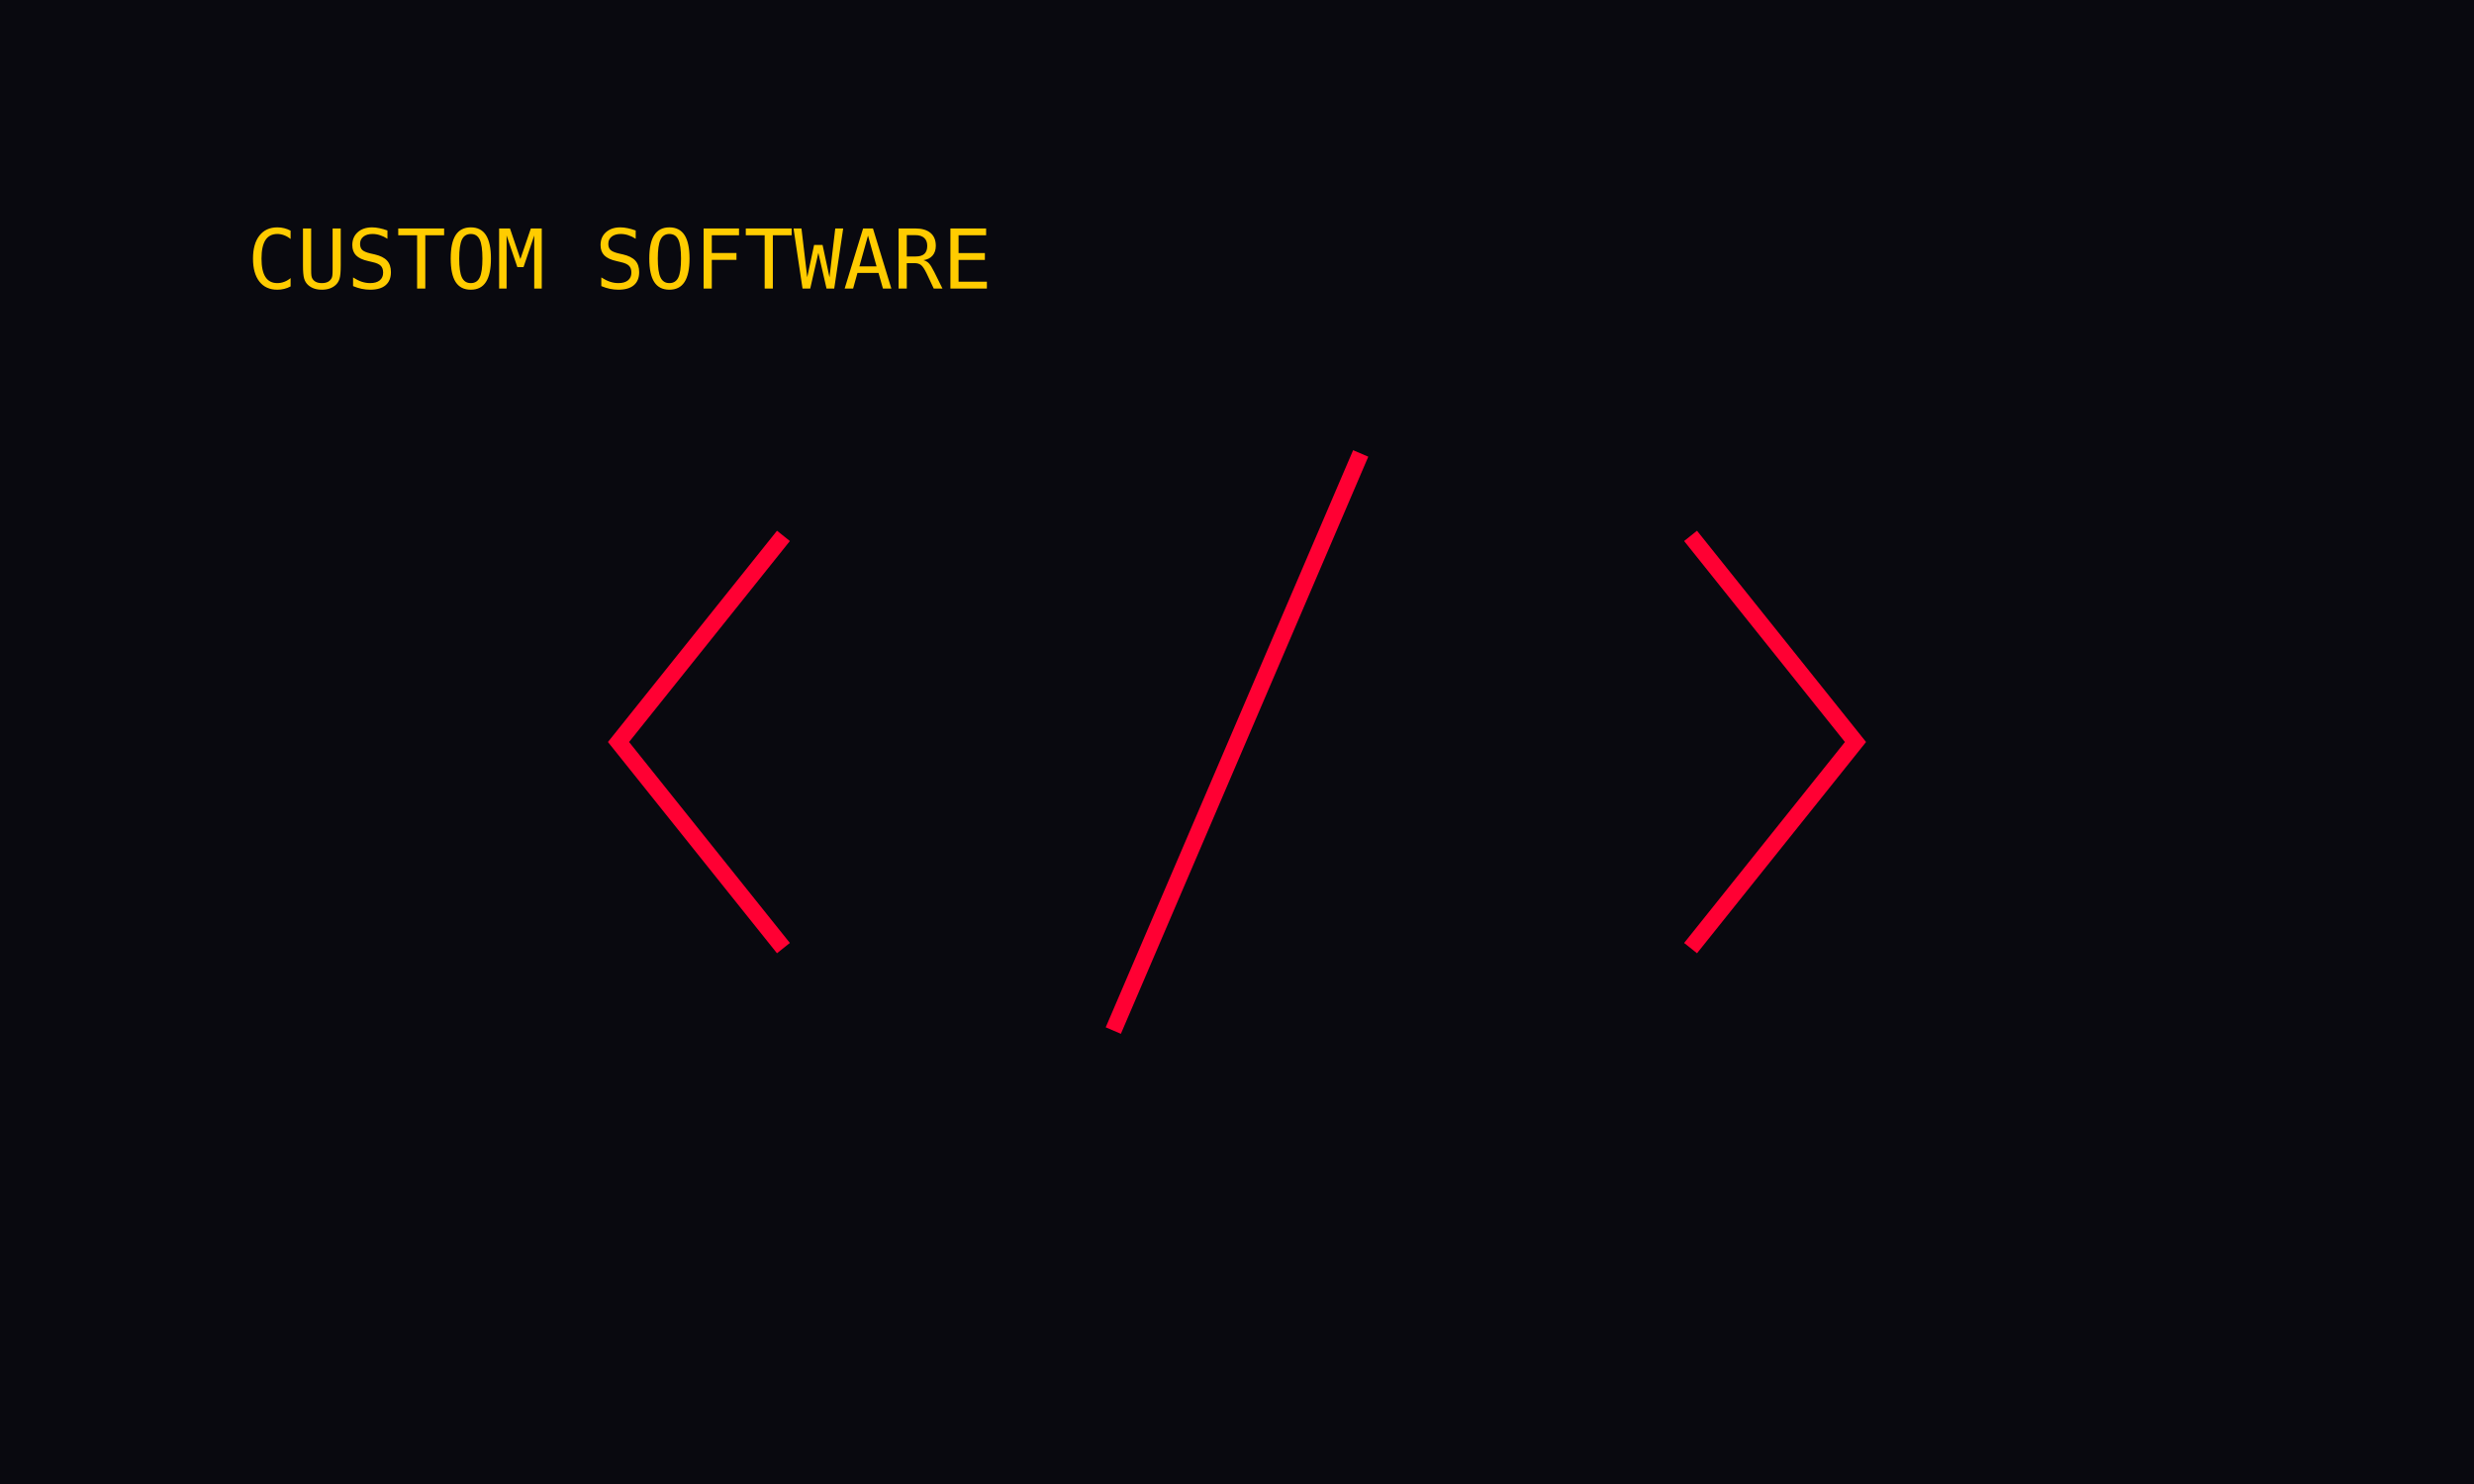
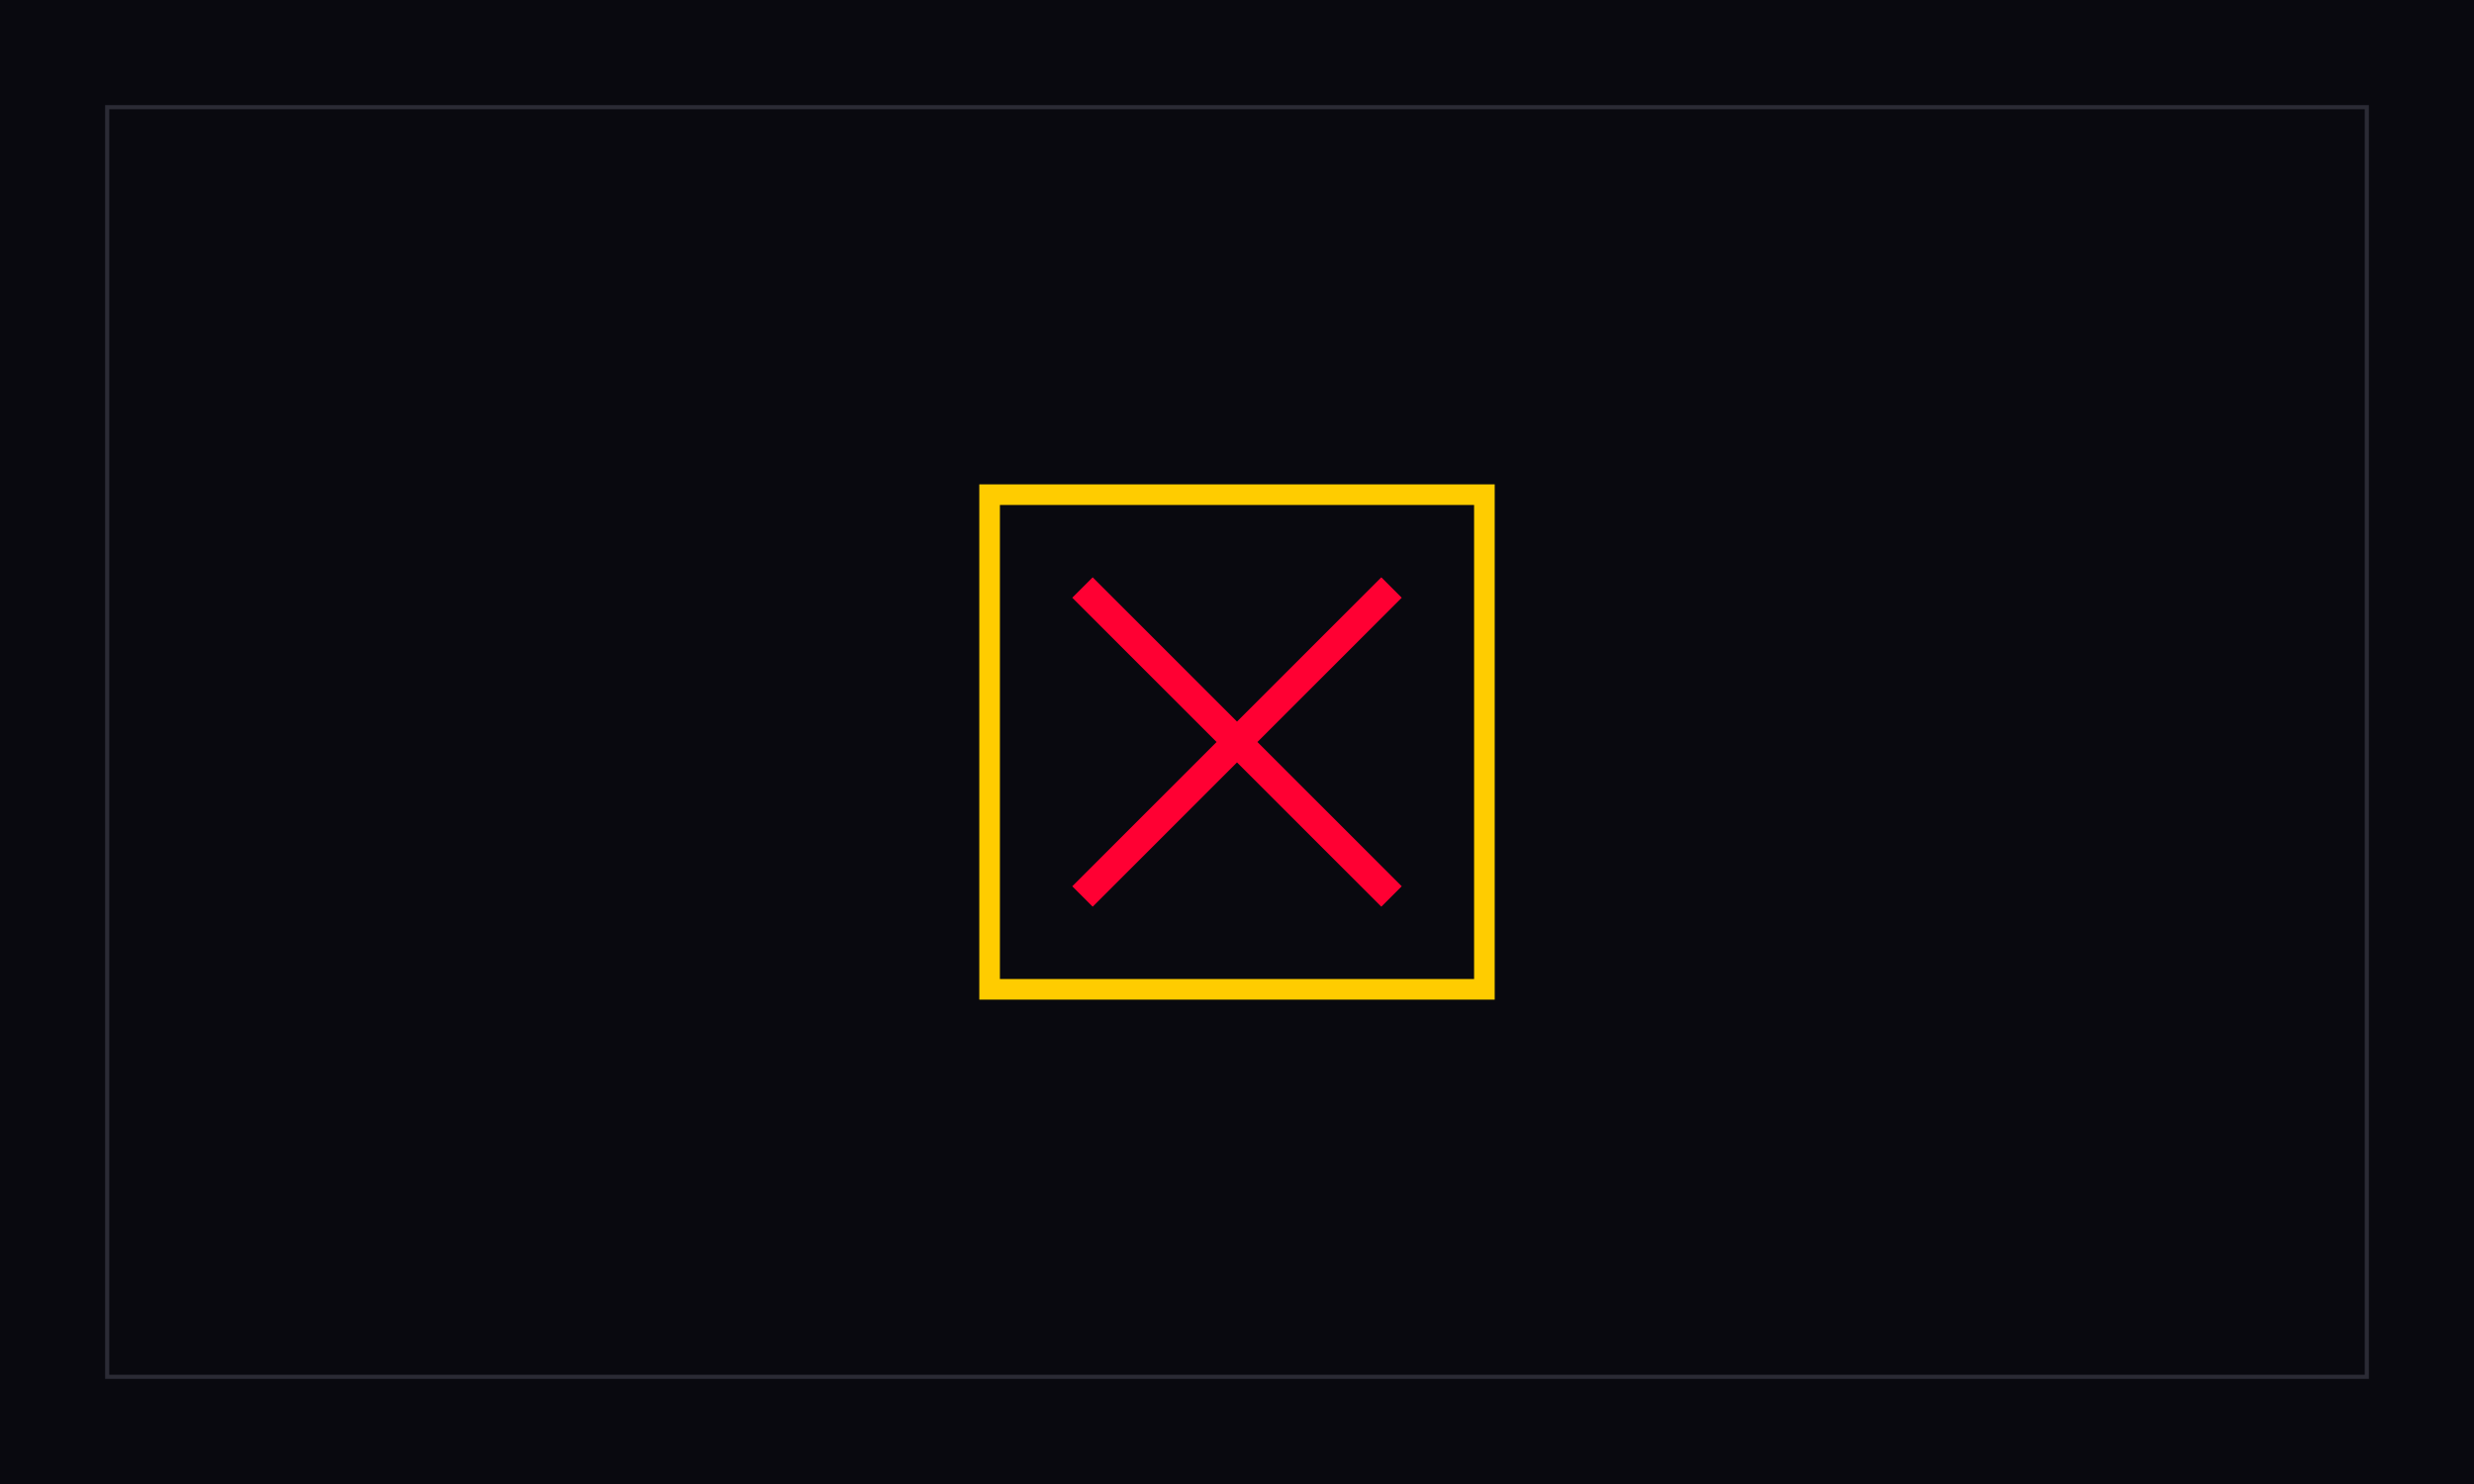
<svg xmlns="http://www.w3.org/2000/svg" width="1200" height="720" viewBox="0 0 1200 720">
  <rect width="1200" height="720" fill="#09090f" />
-   <path d="M380 260 300 360l80 100M820 260l80 100-80 100M660 220 540 500" stroke="#ff0033" stroke-width="8" fill="none" />
-   <text x="120" y="140" fill="#ffcc00" font-family="monospace" font-size="40">CUSTOM SOFTWARE</text>
+   <rect x="52" y="52" width="1096" height="616" fill="none" stroke="#2b2b35" stroke-width="2" />
+   <rect x="480" y="240" width="240" height="240" fill="none" stroke="#ffcc00" stroke-width="10" />
+   <path d="M530 290 670 430M670 290 530 430" stroke="#ff0033" stroke-width="14" stroke-linecap="square" />
</svg>
